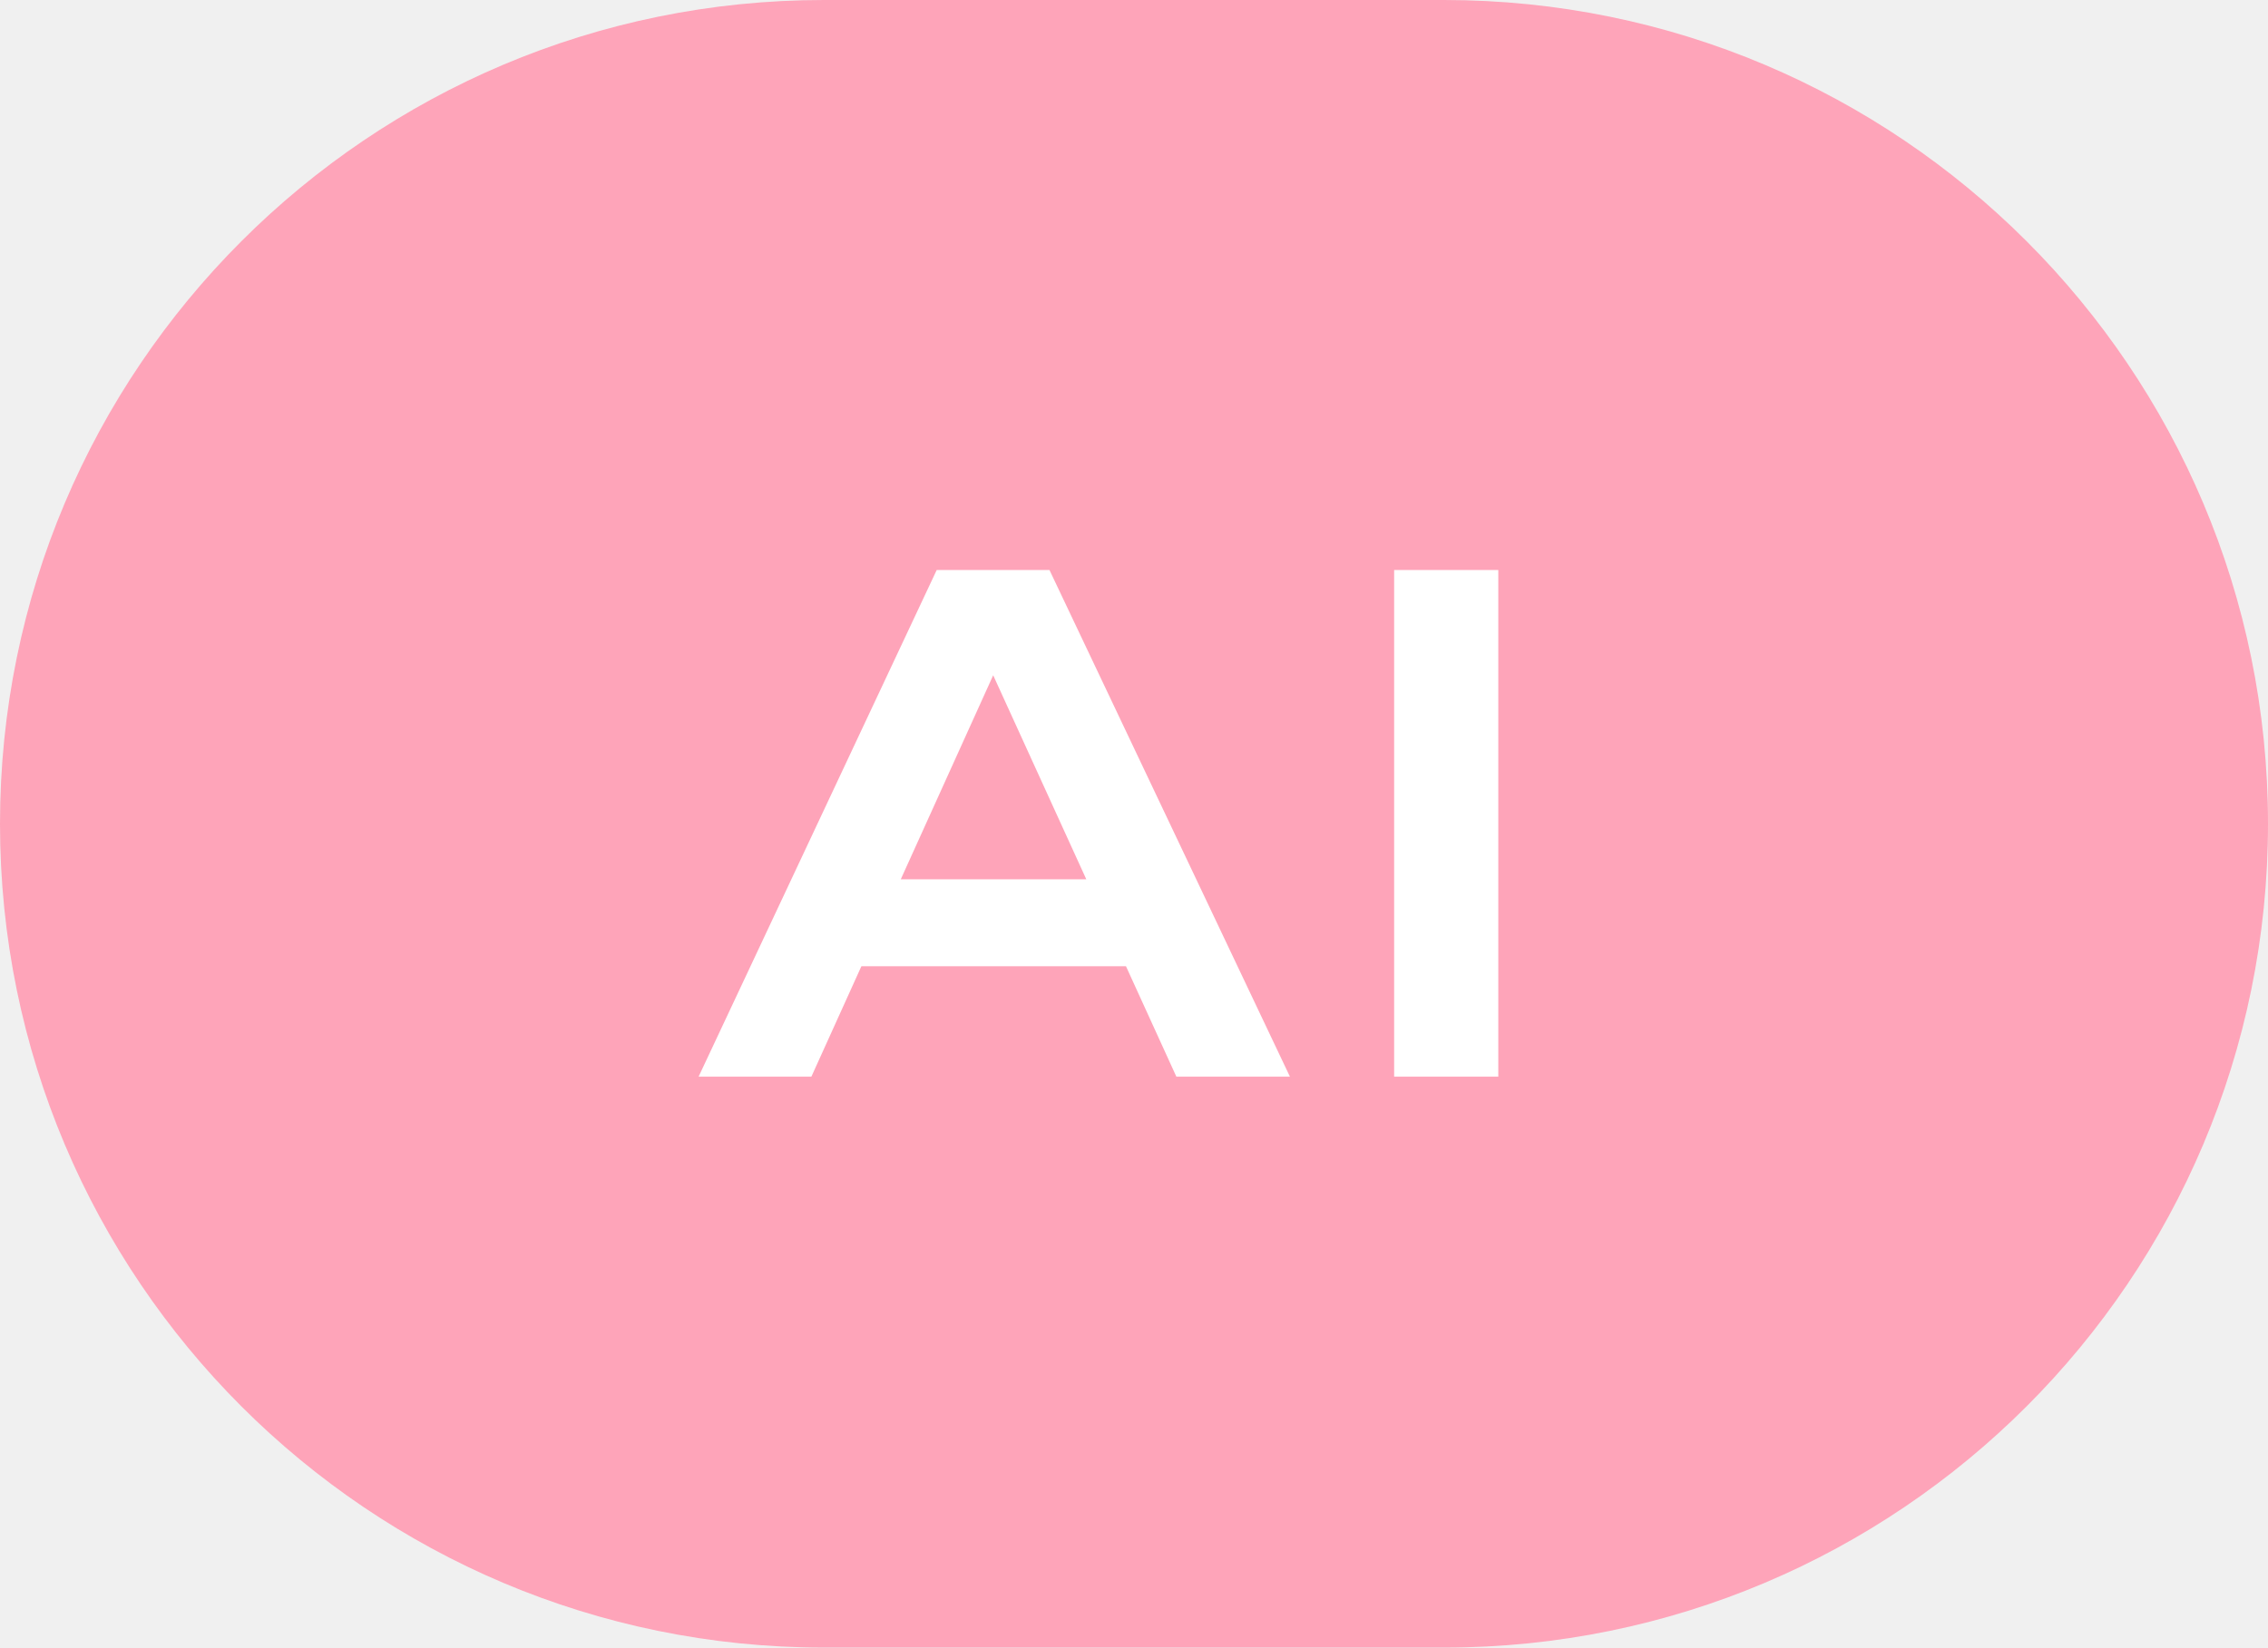
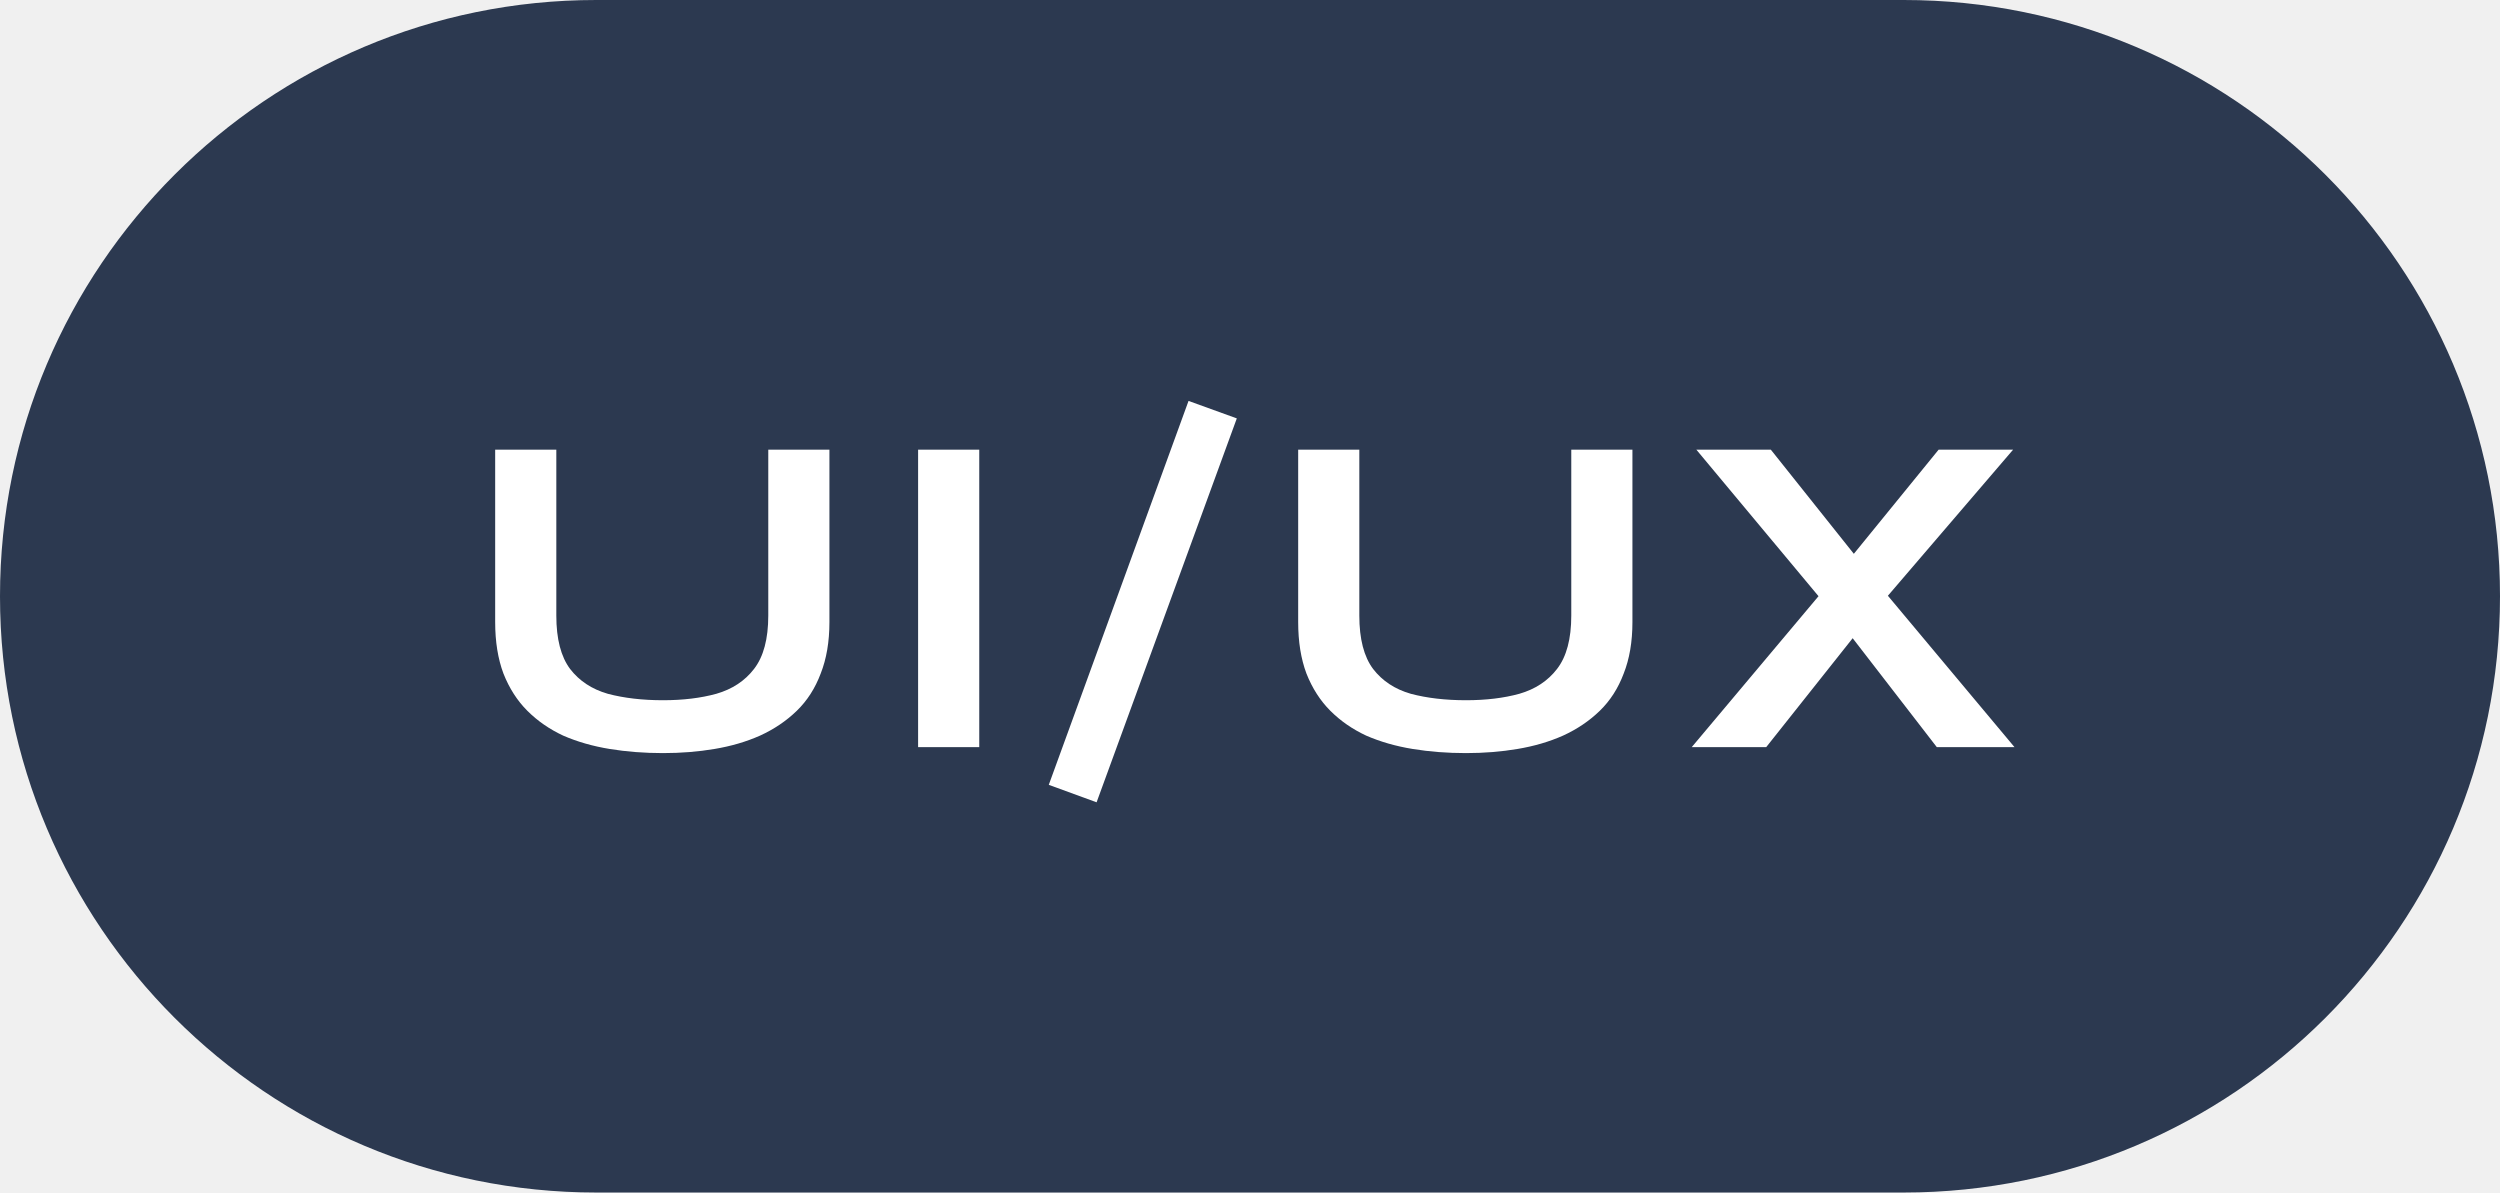
- <svg xmlns="http://www.w3.org/2000/svg" width="139" height="101" viewBox="0 0 139 101" fill="none">
-   <rect width="139" height="101" rx="50.5" fill="#FEA4B9" />
-   <path d="M50.544 59.232V53.904H71.088V59.232H50.544ZM42.816 66L57.408 34.944H64.32L79.056 66H72.096L59.328 38.016H62.4L49.728 66H42.816ZM85.443 34.944H91.827V66H85.443V34.944Z" fill="white" />
+ <svg xmlns="http://www.w3.org/2000/svg" width="174" height="83" viewBox="0 0 174 83" fill="none">
+   <rect width="174" height="83" rx="41.5" fill="#2C3950" />
+   <path d="M53.472 42.848V31.296H57.728V43.296C57.728 44.661 57.525 45.856 57.12 46.88C56.736 47.904 56.181 48.768 55.456 49.472C54.731 50.176 53.877 50.752 52.896 51.2C51.936 51.627 50.88 51.936 49.728 52.128C48.597 52.32 47.403 52.416 46.144 52.416C44.843 52.416 43.605 52.32 42.432 52.128C41.259 51.936 40.181 51.627 39.2 51.2C38.24 50.752 37.408 50.176 36.704 49.472C36 48.768 35.445 47.904 35.04 46.88C34.656 45.856 34.464 44.661 34.464 43.296V31.296H38.72V42.848C38.72 44.469 39.04 45.707 39.68 46.56C40.32 47.392 41.195 47.968 42.304 48.288C43.435 48.587 44.715 48.736 46.144 48.736C47.531 48.736 48.768 48.587 49.856 48.288C50.965 47.968 51.84 47.392 52.48 46.56C53.141 45.707 53.472 44.469 53.472 42.848ZM63.9 31.296H68.156V52H63.9V31.296ZM82.722 27.904L86.082 29.12L76.323 55.84L72.995 54.624L82.722 27.904ZM109.361 42.848V31.296H113.617V43.296C113.617 44.661 113.414 45.856 113.009 46.88C112.625 47.904 112.07 48.768 111.345 49.472C110.619 50.176 109.766 50.752 108.785 51.2C107.825 51.627 106.769 51.936 105.617 52.128C104.486 52.32 103.291 52.416 102.033 52.416C100.731 52.416 99.494 52.32 98.321 52.128C97.147 51.936 96.07 51.627 95.089 51.2C94.129 50.752 93.297 50.176 92.593 49.472C91.889 48.768 91.334 47.904 90.929 46.88C90.545 45.856 90.353 44.661 90.353 43.296V31.296H94.609V42.848C94.609 44.469 94.929 45.707 95.569 46.56C96.209 47.392 97.083 47.968 98.193 48.288C99.323 48.587 100.603 48.736 102.033 48.736C103.419 48.736 104.657 48.587 105.745 48.288C106.854 47.968 107.729 47.392 108.369 46.56C109.03 45.707 109.361 44.469 109.361 42.848ZM134.929 31.296H140.113L130.321 42.72L130.193 42.848L122.929 52H117.745L127.825 40L127.921 39.904L134.929 31.296ZM123.249 31.296L130.161 39.968L130.225 40.064L140.209 52H134.801L127.633 42.72L127.537 42.656L118.065 31.296H123.249Z" fill="white" />
</svg>
